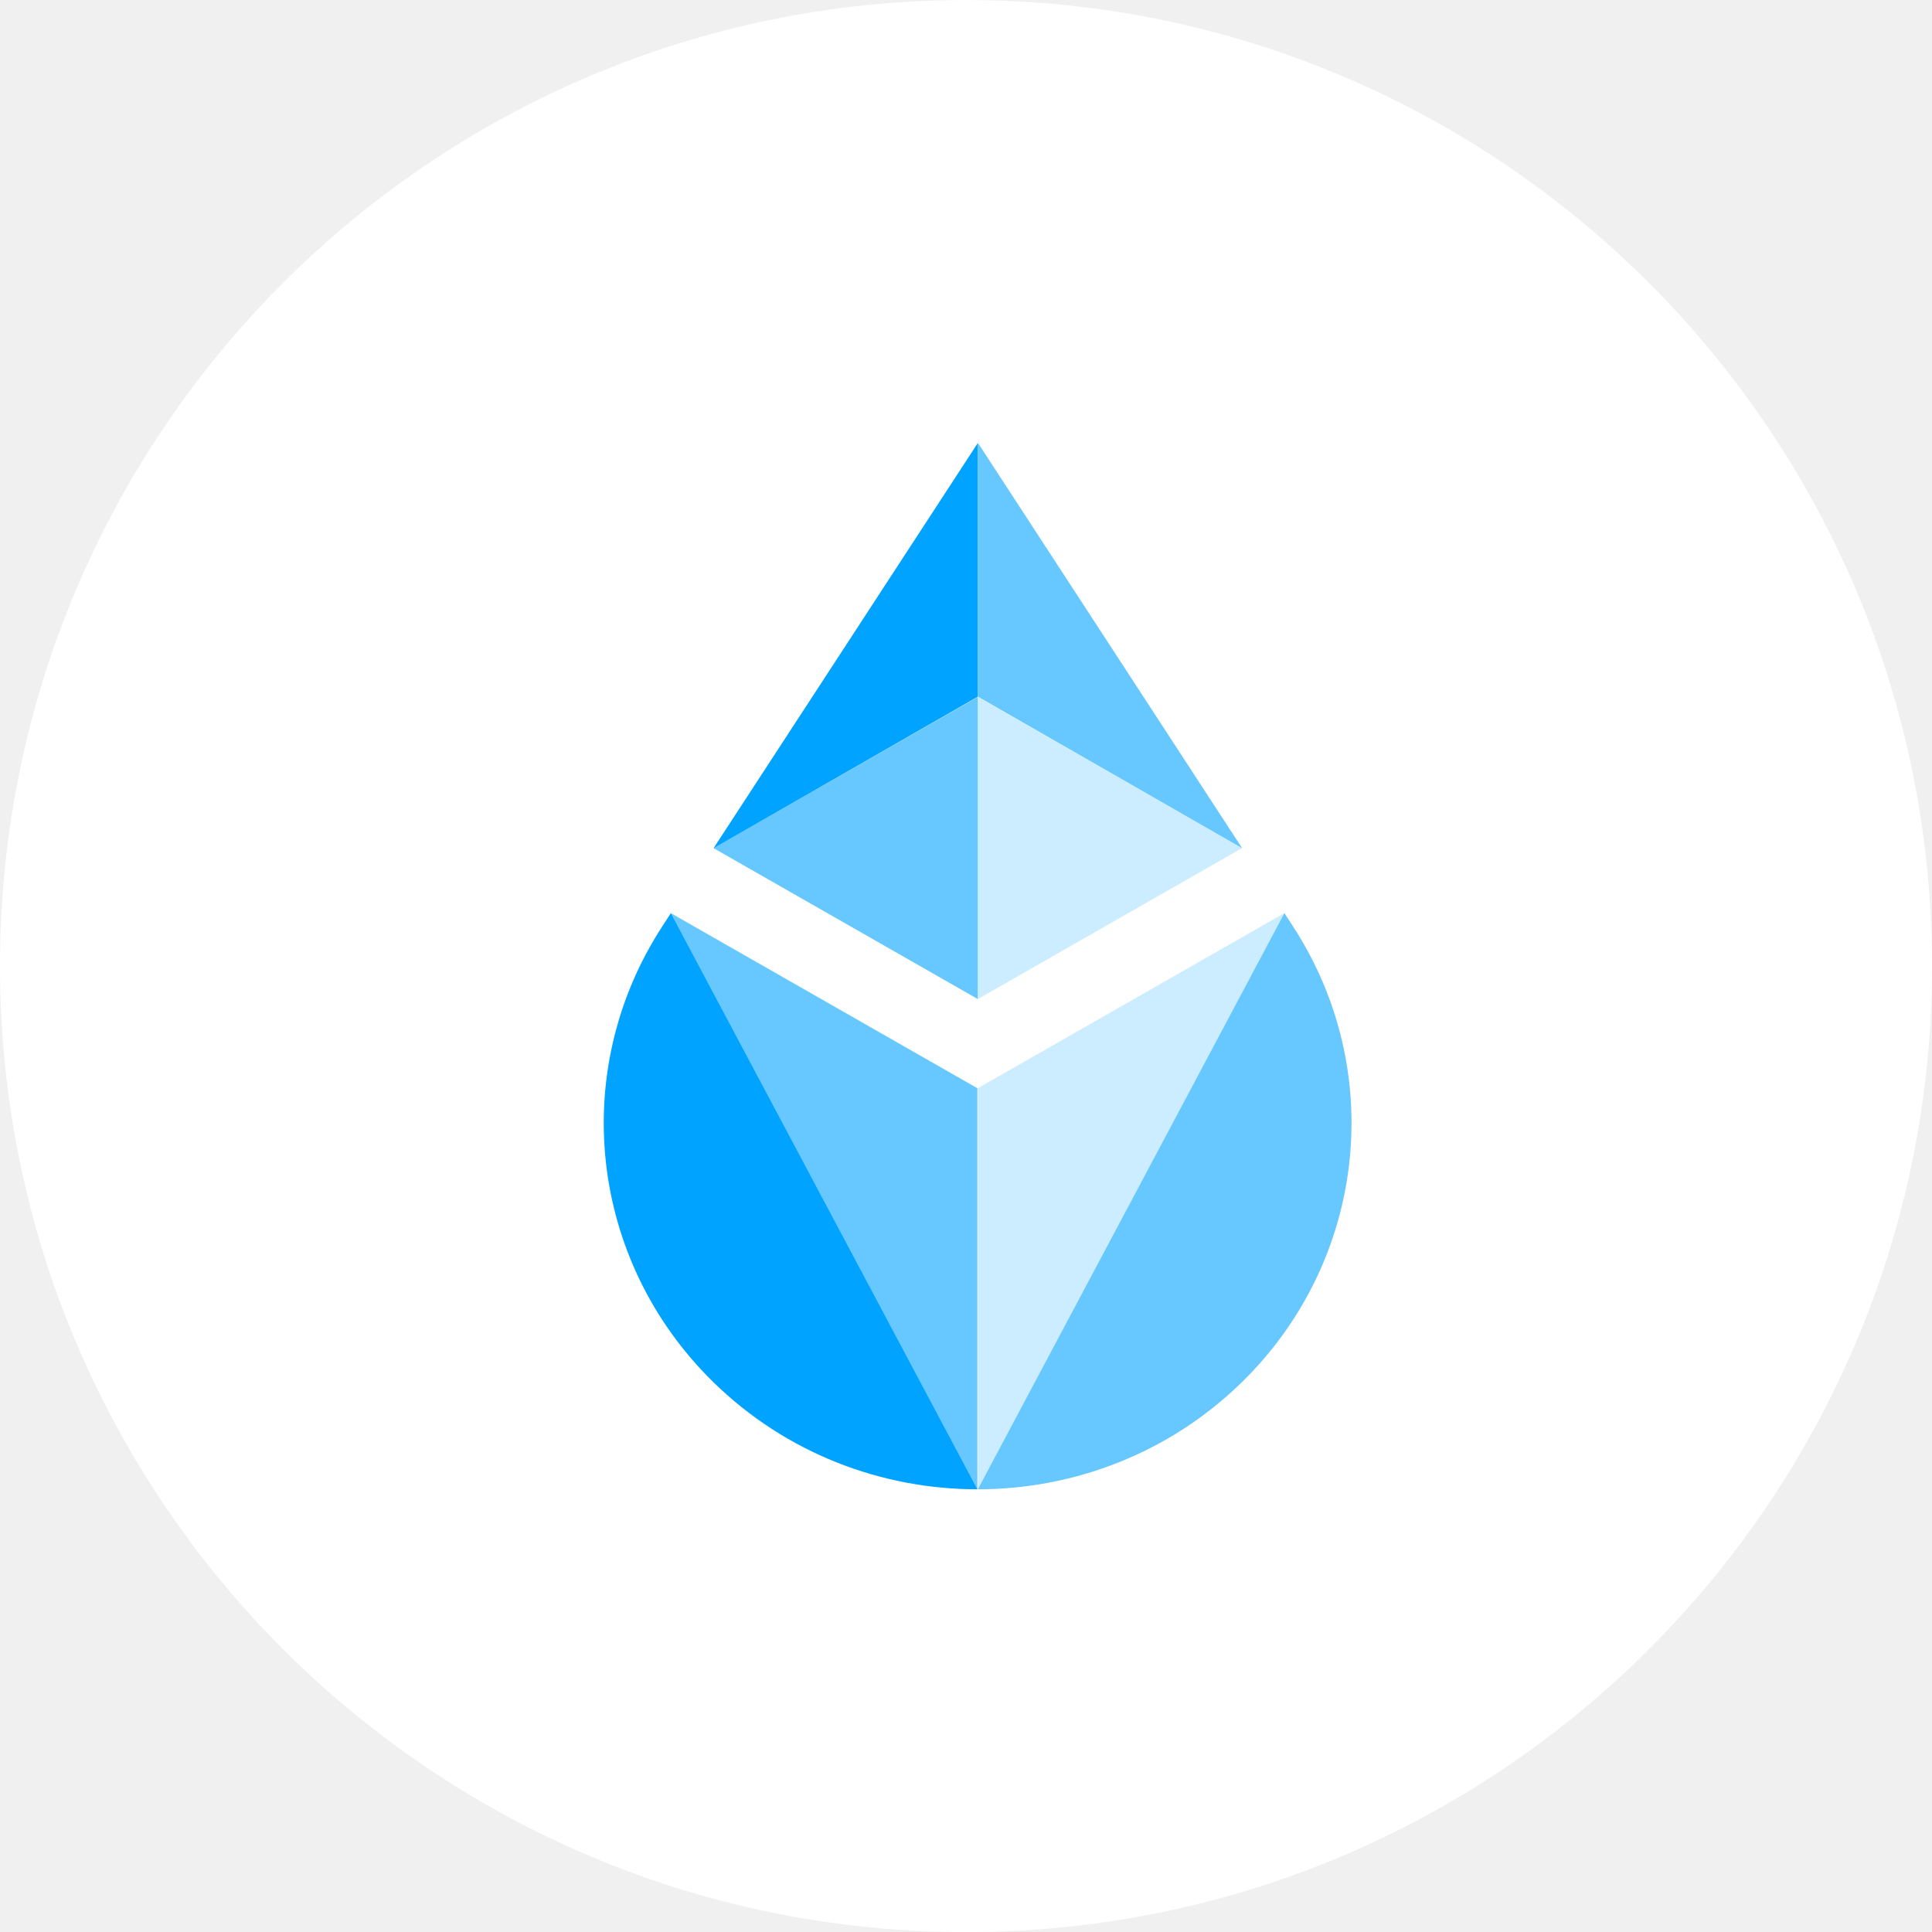
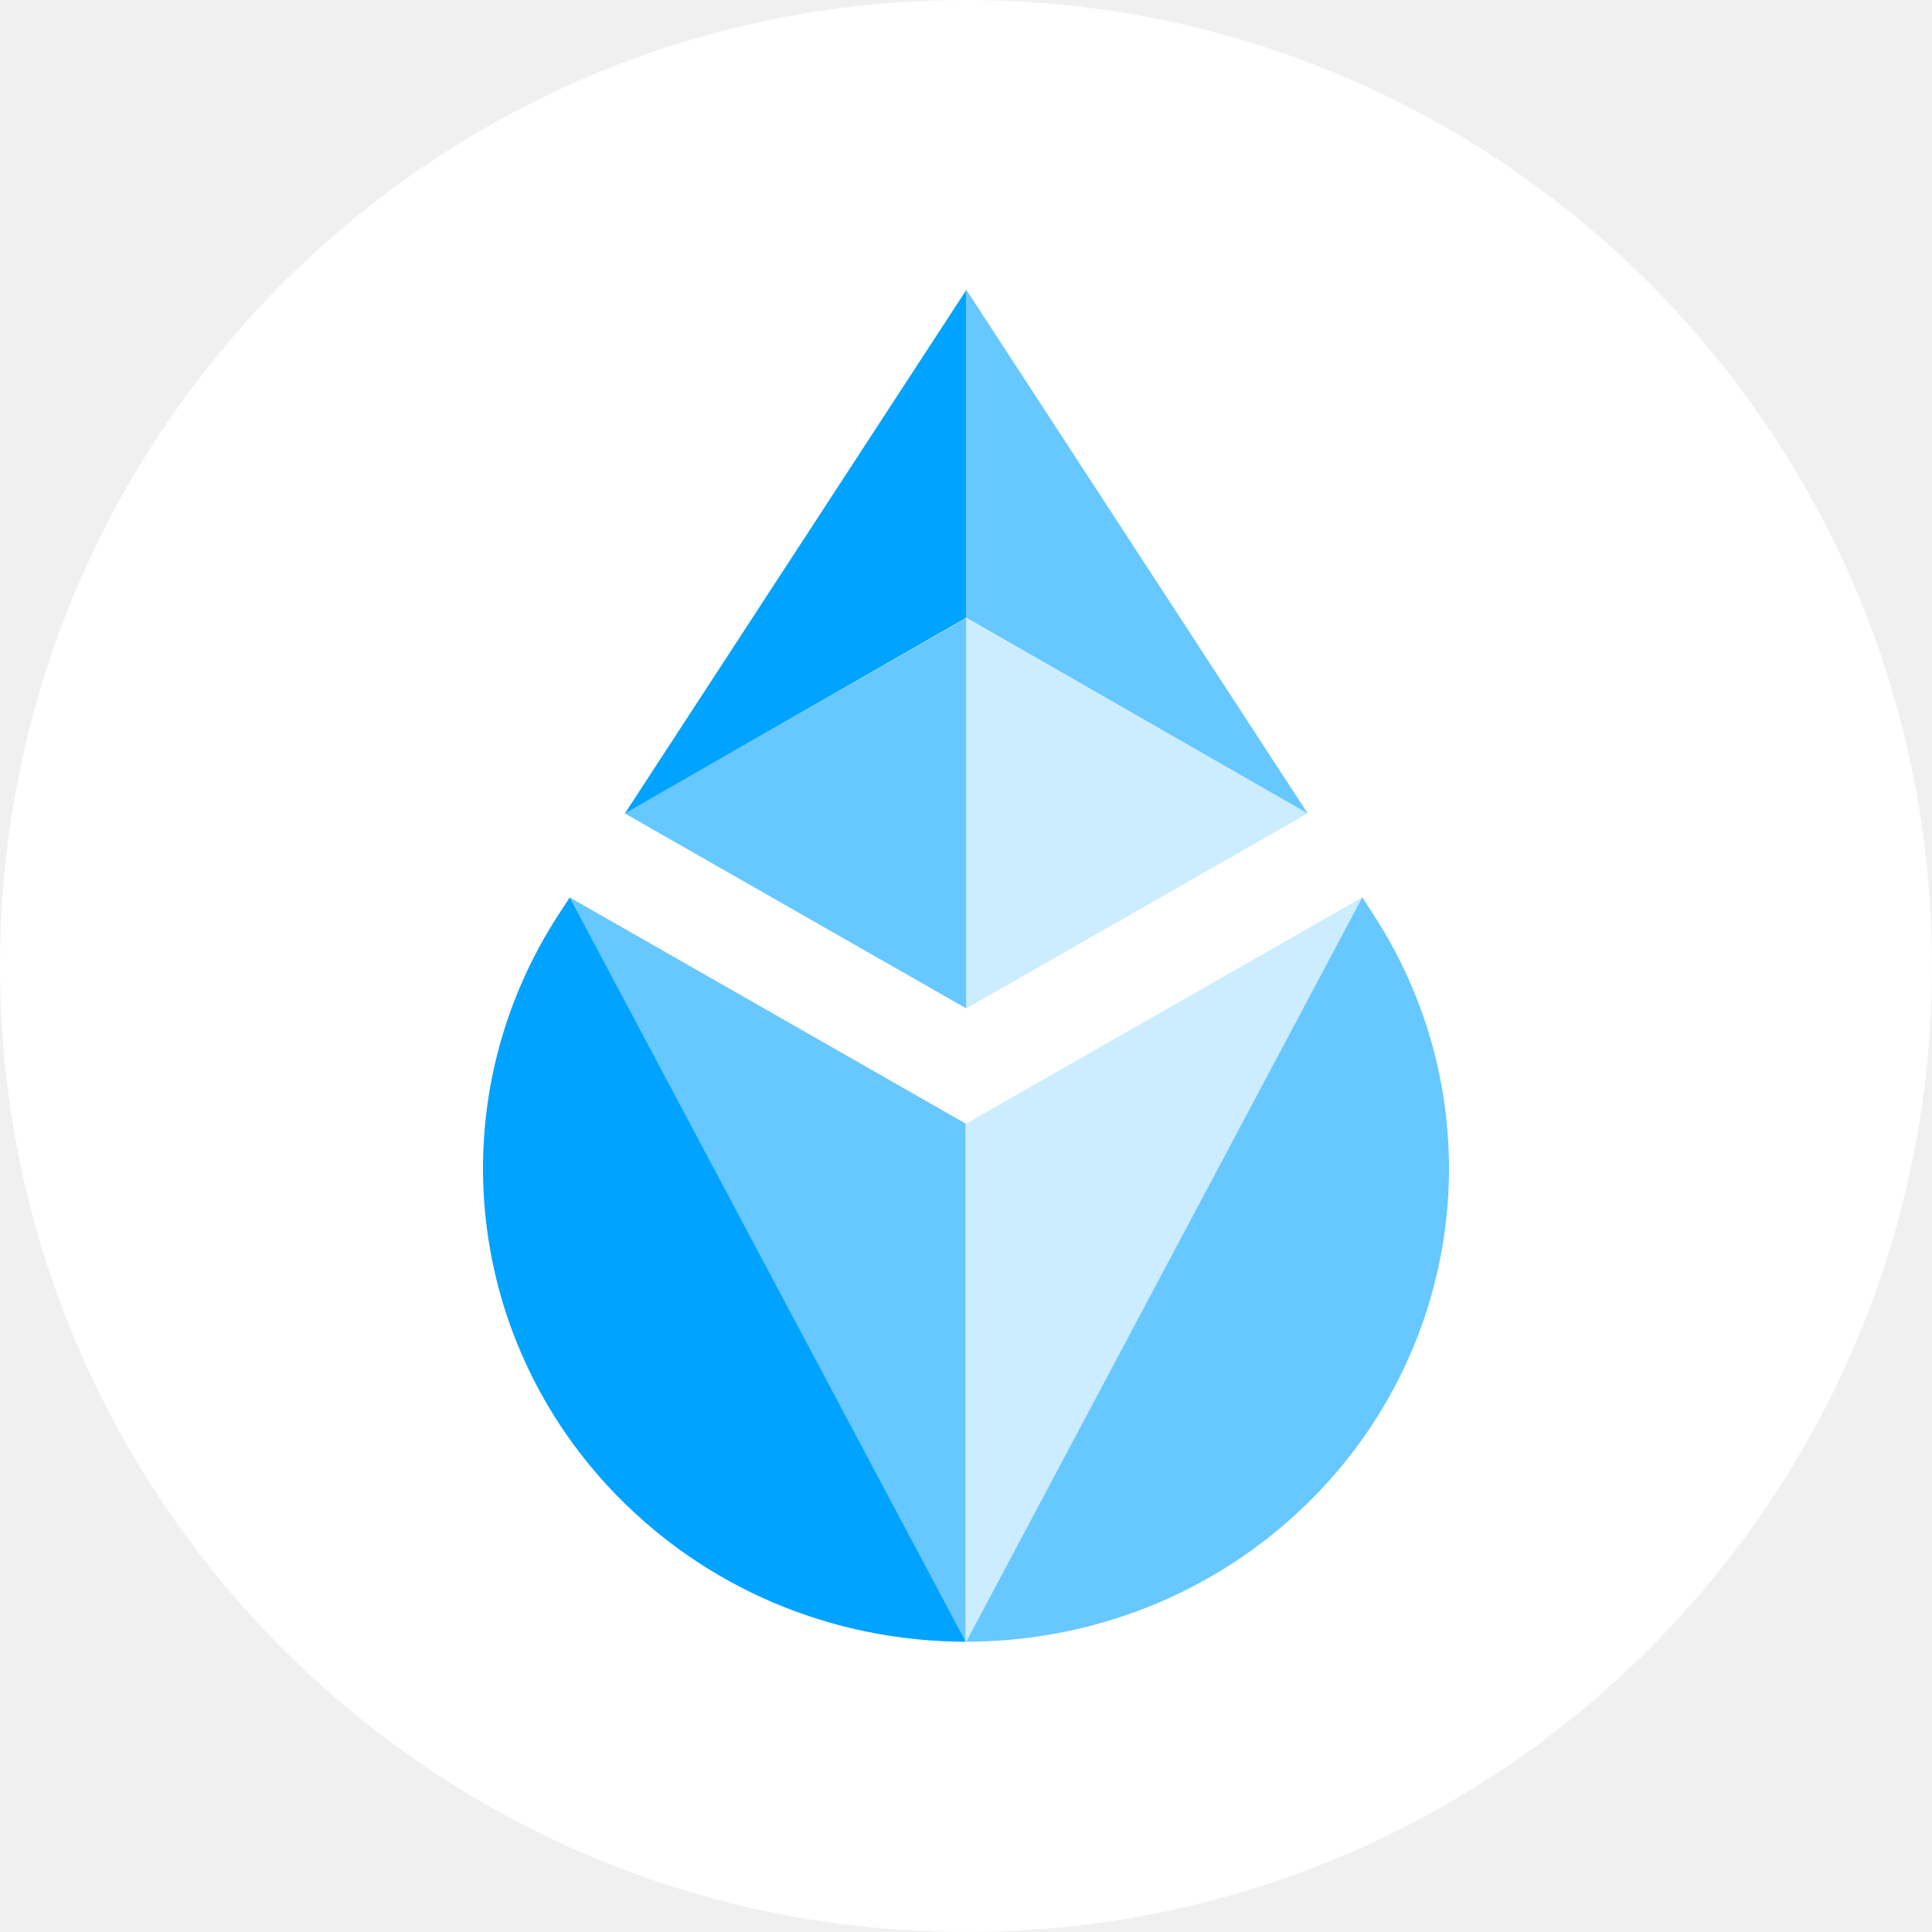
- <svg xmlns="http://www.w3.org/2000/svg" width="256" height="256" viewBox="0 0 256 256" fill="none">
-   <g clip-path="url(#a)">
-     <path d="M128 256.006c70.692 0 128-57.308 128-128 0-70.693-57.308-128-128-128-70.692 0-128 57.307-128 128 0 70.692 57.308 128 128 128Z" fill="#fff" />
-     <path d="m88.897 120.994-1.109 1.702c-12.511 19.193-9.717 44.328 6.718 60.431 9.669 9.474 22.341 14.212 35.013 14.213l-40.622-76.346Z" fill="#00A3FF" />
-     <path opacity=".6" d="m129.507 144.197-40.622-23.203 40.622 76.346v-53.143Zm40.679-23.203 1.11 1.702c12.511 19.193 9.716 44.328-6.719 60.431-9.668 9.474-22.34 14.212-35.013 14.213l40.622-76.346Z" fill="#00A3FF" />
-     <path opacity=".2" d="m129.561 144.197 40.621-23.203-40.621 76.346v-53.143Zm.012-51.836v40.02l34.991-19.997-34.991-20.023Z" fill="#00A3FF" />
-     <path opacity=".6" d="m129.563 92.361-35.016 20.022 35.016 19.998v-40.02Z" fill="#00A3FF" />
-     <path d="m129.563 58.705-35.016 53.691 35.016-20.078V58.705Z" fill="#00A3FF" />
-     <path opacity=".6" d="m129.573 92.311 35.018 20.079-35.018-53.718v33.64Z" fill="#00A3FF" />
-   </g>
-   <defs>
-     <clipPath id="a">
-       <path fill="#fff" d="M0 0h256v256H0z" />
-     </clipPath>
-   </defs>
+ <svg xmlns="http://www.w3.org/2000/svg" width="1080" height="1080" viewBox="0 0 1080 1080" fill="none">
+   <path d="M540 1080C838.234 1080 1080 838.234 1080 540C1080 241.766 838.234 0 540 0C241.766 0 0 241.766 0 540C0 838.234 241.766 1080 540 1080Z" fill="white" />
+   <path d="M318.491 501.636L312.445 510.91C244.258 615.511 259.486 752.502 349.059 840.266C401.754 891.898 470.817 917.717 539.882 917.724C539.882 917.724 539.882 917.724 318.491 501.636Z" fill="#00A3FF" />
+   <path opacity="0.6" d="M539.818 628.095L318.428 501.636C539.819 917.724 539.818 917.724 539.818 917.724C539.818 827.103 539.818 723.263 539.818 628.095Z" fill="#00A3FF" />
+   <path opacity="0.6" d="M761.509 501.636L767.555 510.91C835.742 615.511 820.514 752.502 730.941 840.266C678.246 891.898 609.183 917.717 540.118 917.724C540.118 917.724 540.118 917.724 761.509 501.636Z" fill="#00A3FF" />
+   <path opacity="0.2" d="M540.094 628.095L761.484 501.636C540.095 917.724 540.094 917.724 540.094 917.724C540.094 827.103 540.094 723.263 540.094 628.095Z" fill="#00A3FF" />
+   <path opacity="0.2" d="M540.176 345.586V563.694L730.879 454.711L540.176 345.586Z" fill="#00A3FF" />
+   <path opacity="0.6" d="M540.119 345.586L349.277 454.708L540.119 563.694V345.586Z" fill="#00A3FF" />
+   <path d="M540.119 162.158L349.277 454.78L540.119 345.35V162.158Z" fill="#00A3FF" />
+   <path opacity="0.6" d="M540.176 345.317L731.025 454.749L540.176 161.982V345.317Z" fill="#00A3FF" />
</svg>
